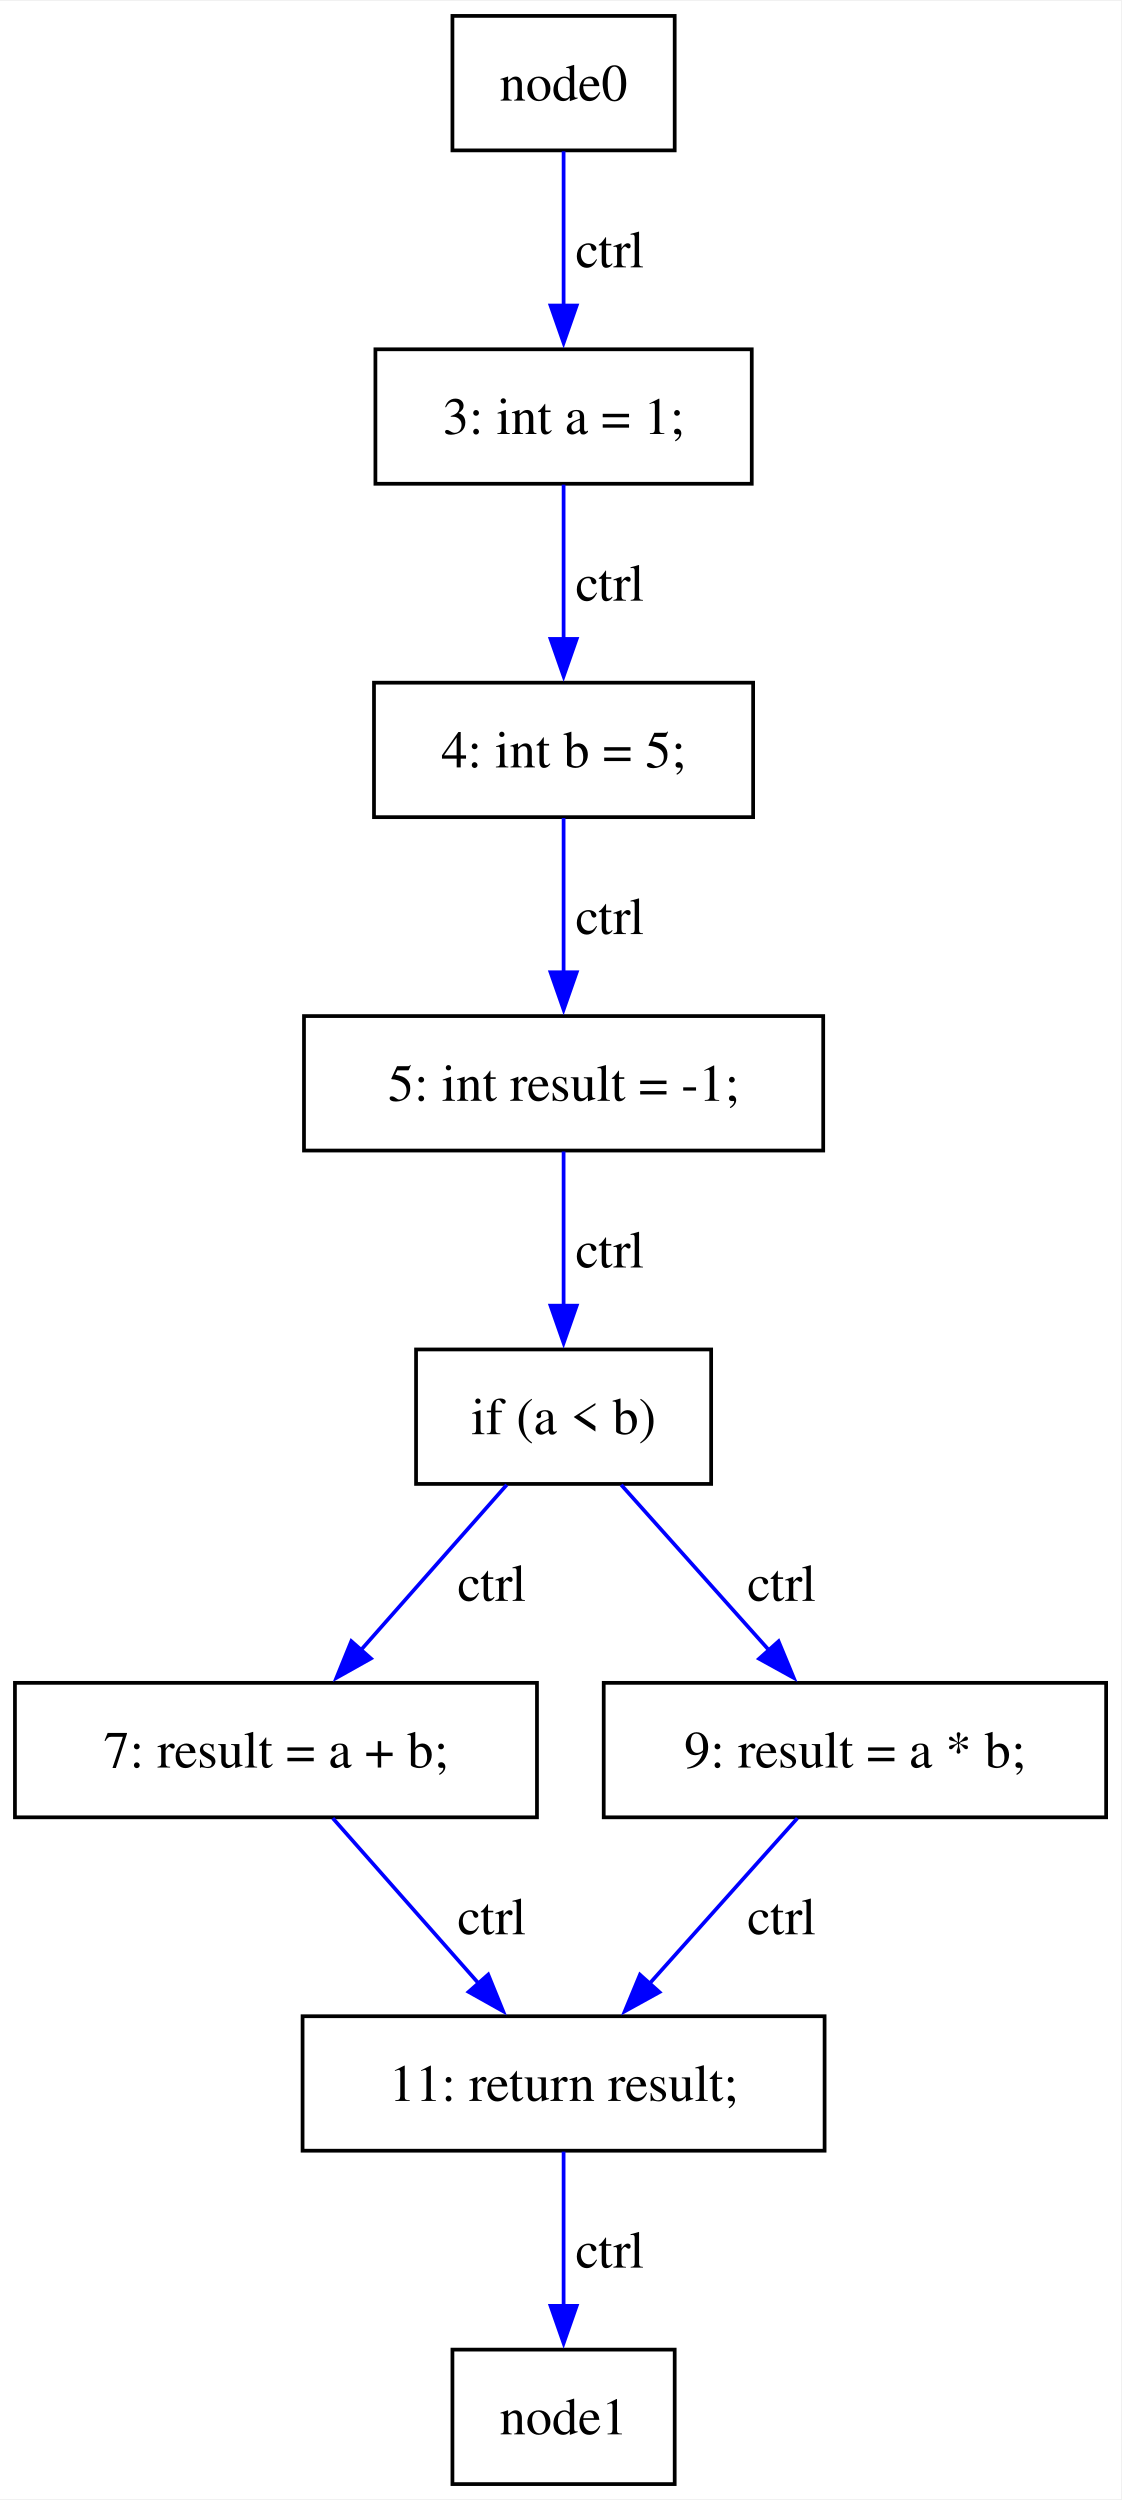
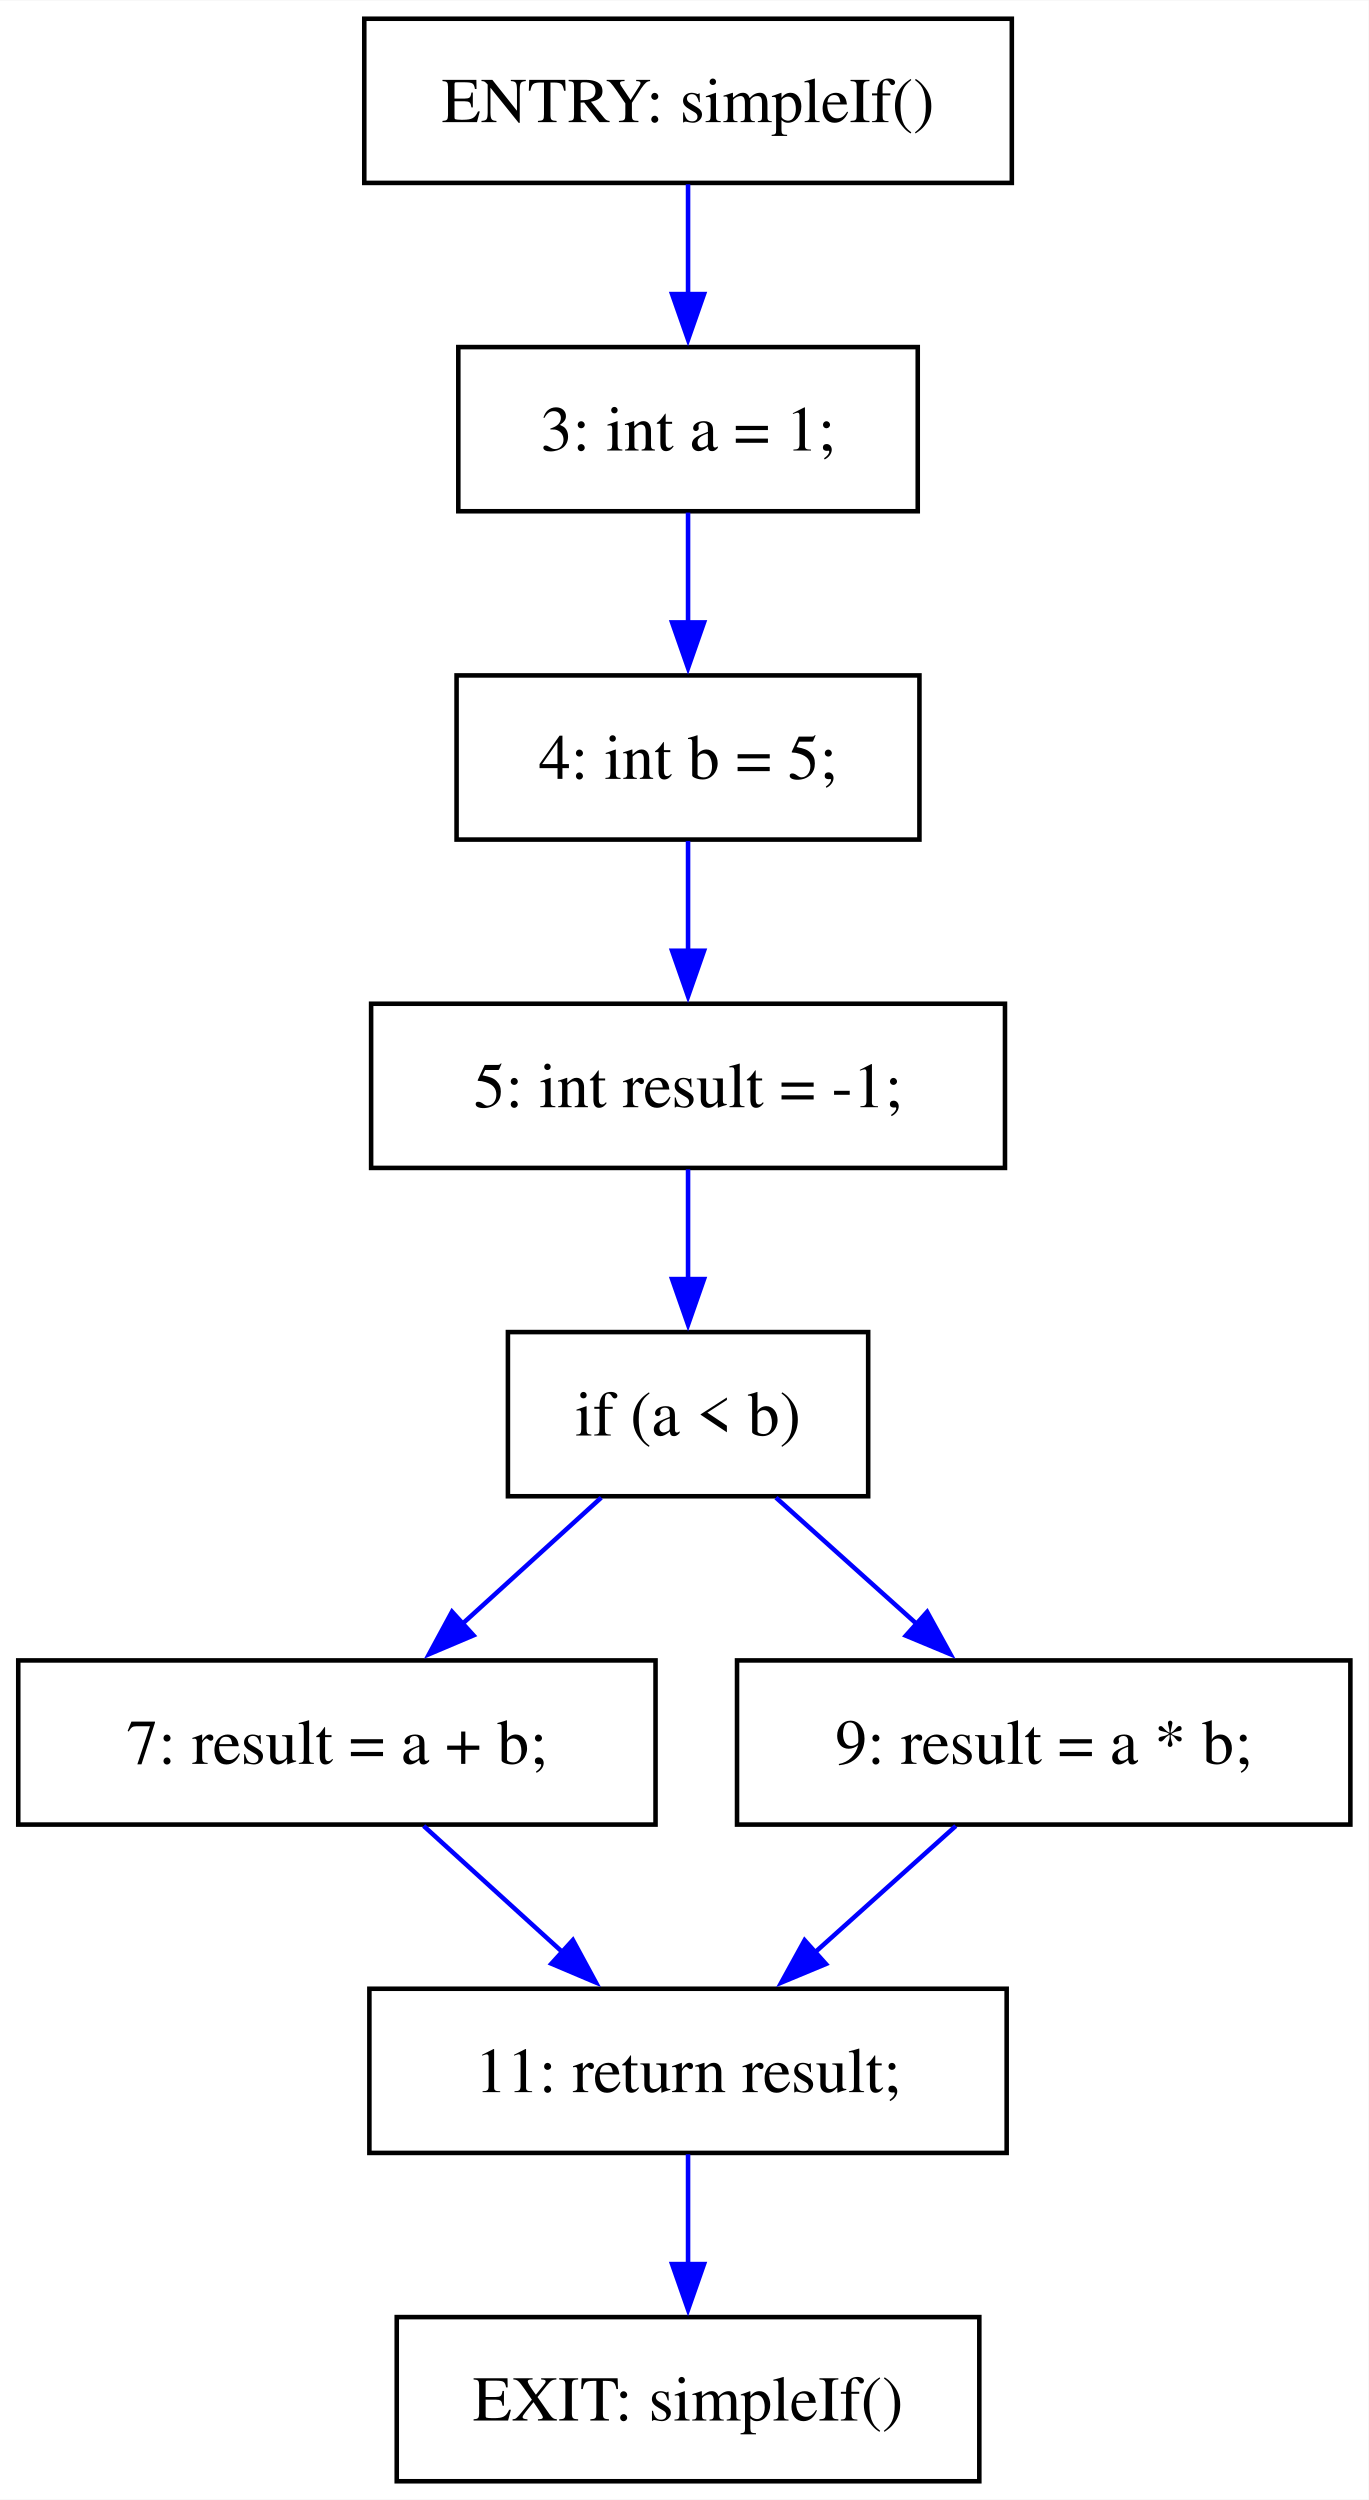
- <svg xmlns="http://www.w3.org/2000/svg" width="300pt" height="669pt" viewBox="0.00 0.00 300.12 668.75">
-   <g id="graph0" class="graph" transform="scale(1 1) rotate(0) translate(4 664.75)">
-     <polygon fill="white" stroke="none" points="-4,4 -4,-664.75 296.12,-664.75 296.12,4 -4,4" />
+ <svg xmlns="http://www.w3.org/2000/svg" width="300pt" height="548pt" viewBox="0.00 0.00 300.12 548.00">
+   <g id="graph0" class="graph" transform="scale(1 1) rotate(0) translate(4 544)">
+     <polygon fill="white" stroke="none" points="-4,4 -4,-544 296.12,-544 296.12,4 -4,4" />
    <g id="node1" class="node">
-       <polygon fill="none" stroke="black" points="197.25,-571.5 96.5,-571.5 96.5,-535.5 197.25,-535.5 197.25,-571.5" />
-       <text text-anchor="middle" x="146.88" y="-548.83" font-family="Times,serif" font-size="14.00">3: int a = 1;</text>
+       <polygon fill="none" stroke="black" points="217.88,-540 75.88,-540 75.88,-504 217.88,-504 217.88,-540" />
+       <text text-anchor="middle" x="146.88" y="-517.33" font-family="Times,serif" font-size="14.00">ENTRY: simpleIf()</text>
+     </g>
+     <g id="node3" class="node">
+       <polygon fill="none" stroke="black" points="197.25,-468 96.5,-468 96.5,-432 197.25,-432 197.25,-468" />
+       <text text-anchor="middle" x="146.88" y="-445.32" font-family="Times,serif" font-size="14.00">3: int a = 1;</text>
+     </g>
+     <g id="edge3" class="edge">
+       <path fill="none" stroke="blue" d="M146.88,-503.7C146.88,-496.41 146.88,-487.73 146.88,-479.54" />
+       <polygon fill="blue" stroke="blue" points="150.38,-479.62 146.88,-469.62 143.38,-479.62 150.38,-479.62" />
    </g>
    <g id="node2" class="node">
-       <polygon fill="none" stroke="black" points="197.62,-482.25 96.12,-482.25 96.12,-446.25 197.62,-446.25 197.62,-482.25" />
-       <text text-anchor="middle" x="146.88" y="-459.57" font-family="Times,serif" font-size="14.00">4: int b = 5;</text>
+       <polygon fill="none" stroke="black" points="210.75,-36 83,-36 83,0 210.75,0 210.75,-36" />
+       <text text-anchor="middle" x="146.88" y="-13.32" font-family="Times,serif" font-size="14.00">EXIT: simpleIf()</text>
+     </g>
+     <g id="node4" class="node">
+       <polygon fill="none" stroke="black" points="197.62,-396 96.12,-396 96.12,-360 197.62,-360 197.62,-396" />
+       <text text-anchor="middle" x="146.88" y="-373.32" font-family="Times,serif" font-size="14.00">4: int b = 5;</text>
    </g>
    <g id="edge4" class="edge">
-       <path fill="none" stroke="blue" d="M146.88,-535.26C146.88,-523.43 146.88,-507.45 146.88,-493.75" />
-       <polygon fill="blue" stroke="blue" points="150.38,-493.97 146.88,-483.97 143.38,-493.97 150.38,-493.97" />
-       <text text-anchor="middle" x="159.25" y="-504.2" font-family="Times,serif" font-size="14.00">ctrl</text>
+       <path fill="none" stroke="blue" d="M146.88,-431.7C146.88,-424.41 146.88,-415.73 146.88,-407.54" />
+       <polygon fill="blue" stroke="blue" points="150.38,-407.62 146.88,-397.62 143.38,-407.62 150.38,-407.62" />
    </g>
-     <g id="node3" class="node">
-       <polygon fill="none" stroke="black" points="216.38,-393 77.38,-393 77.38,-357 216.38,-357 216.38,-393" />
-       <text text-anchor="middle" x="146.88" y="-370.32" font-family="Times,serif" font-size="14.00">5: int result = -1;</text>
+     <g id="node5" class="node">
+       <polygon fill="none" stroke="black" points="216.38,-324 77.38,-324 77.38,-288 216.38,-288 216.38,-324" />
+       <text text-anchor="middle" x="146.88" y="-301.32" font-family="Times,serif" font-size="14.00">5: int result = -1;</text>
    </g>
    <g id="edge5" class="edge">
-       <path fill="none" stroke="blue" d="M146.88,-446.01C146.88,-434.18 146.88,-418.2 146.88,-404.5" />
-       <polygon fill="blue" stroke="blue" points="150.38,-404.72 146.88,-394.72 143.38,-404.72 150.38,-404.72" />
-       <text text-anchor="middle" x="159.25" y="-414.95" font-family="Times,serif" font-size="14.00">ctrl</text>
+       <path fill="none" stroke="blue" d="M146.88,-359.7C146.88,-352.41 146.88,-343.73 146.88,-335.54" />
+       <polygon fill="blue" stroke="blue" points="150.38,-335.62 146.88,-325.62 143.38,-335.62 150.38,-335.62" />
    </g>
-     <g id="node4" class="node">
-       <polygon fill="none" stroke="black" points="186.38,-303.75 107.38,-303.75 107.38,-267.75 186.38,-267.75 186.38,-303.75" />
-       <text text-anchor="middle" x="146.88" y="-281.07" font-family="Times,serif" font-size="14.00">if (a &lt; b)</text>
+     <g id="node6" class="node">
+       <polygon fill="none" stroke="black" points="186.38,-252 107.38,-252 107.38,-216 186.38,-216 186.38,-252" />
+       <text text-anchor="middle" x="146.88" y="-229.32" font-family="Times,serif" font-size="14.00">if (a &lt; b)</text>
    </g>
    <g id="edge6" class="edge">
-       <path fill="none" stroke="blue" d="M146.88,-356.76C146.88,-344.93 146.88,-328.95 146.88,-315.25" />
-       <polygon fill="blue" stroke="blue" points="150.38,-315.47 146.88,-305.47 143.38,-315.47 150.38,-315.47" />
-       <text text-anchor="middle" x="159.25" y="-325.7" font-family="Times,serif" font-size="14.00">ctrl</text>
+       <path fill="none" stroke="blue" d="M146.88,-287.7C146.88,-280.41 146.88,-271.73 146.88,-263.54" />
+       <polygon fill="blue" stroke="blue" points="150.38,-263.62 146.88,-253.62 143.38,-263.62 150.38,-263.62" />
    </g>
-     <g id="node5" class="node">
-       <polygon fill="none" stroke="black" points="139.75,-214.5 0,-214.5 0,-178.5 139.75,-178.5 139.75,-214.5" />
-       <text text-anchor="middle" x="69.88" y="-191.82" font-family="Times,serif" font-size="14.00">7: result = a + b;</text>
+     <g id="node7" class="node">
+       <polygon fill="none" stroke="black" points="139.75,-180 0,-180 0,-144 139.75,-144 139.75,-180" />
+       <text text-anchor="middle" x="69.88" y="-157.32" font-family="Times,serif" font-size="14.00">7: result = a + b;</text>
    </g>
    <g id="edge1" class="edge">
-       <path fill="none" stroke="blue" d="M131.66,-267.51C120.48,-254.85 105.11,-237.42 92.49,-223.13" />
-       <polygon fill="blue" stroke="blue" points="95.3,-221.02 86.06,-215.84 90.05,-225.65 95.3,-221.02" />
-       <text text-anchor="middle" x="127.65" y="-236.45" font-family="Times,serif" font-size="14.00">ctrl</text>
+       <path fill="none" stroke="blue" d="M127.84,-215.7C118.68,-207.37 107.52,-197.22 97.45,-188.07" />
+       <polygon fill="blue" stroke="blue" points="99.83,-185.5 90.08,-181.37 95.12,-190.68 99.83,-185.5" />
    </g>
-     <g id="node6" class="node">
-       <polygon fill="none" stroke="black" points="292.12,-214.5 157.62,-214.5 157.62,-178.5 292.12,-178.5 292.12,-214.5" />
-       <text text-anchor="middle" x="224.88" y="-191.82" font-family="Times,serif" font-size="14.00">9: result = a * b;</text>
+     <g id="node8" class="node">
+       <polygon fill="none" stroke="black" points="292.12,-180 157.62,-180 157.62,-144 292.12,-144 292.12,-180" />
+       <text text-anchor="middle" x="224.88" y="-157.32" font-family="Times,serif" font-size="14.00">9: result = a * b;</text>
    </g>
    <g id="edge2" class="edge">
-       <path fill="none" stroke="blue" d="M162.29,-267.51C173.61,-254.85 189.18,-237.42 201.96,-223.13" />
-       <polygon fill="blue" stroke="blue" points="204.43,-225.62 208.49,-215.83 199.21,-220.95 204.43,-225.62" />
-       <text text-anchor="middle" x="205.24" y="-236.45" font-family="Times,serif" font-size="14.00">ctrl</text>
+       <path fill="none" stroke="blue" d="M166.16,-215.7C175.53,-207.28 186.97,-197.02 197.25,-187.79" />
+       <polygon fill="blue" stroke="blue" points="199.31,-190.64 204.42,-181.36 194.64,-185.43 199.31,-190.64" />
    </g>
-     <g id="node7" class="node">
-       <polygon fill="none" stroke="black" points="216.75,-125.25 77,-125.25 77,-89.25 216.75,-89.25 216.75,-125.25" />
-       <text text-anchor="middle" x="146.88" y="-102.58" font-family="Times,serif" font-size="14.00">11: return result;</text>
+     <g id="node9" class="node">
+       <polygon fill="none" stroke="black" points="216.75,-108 77,-108 77,-72 216.75,-72 216.75,-108" />
+       <text text-anchor="middle" x="146.88" y="-85.33" font-family="Times,serif" font-size="14.00">11: return result;</text>
    </g>
    <g id="edge7" class="edge">
-       <path fill="none" stroke="blue" d="M85.09,-178.26C96.27,-165.6 111.64,-148.17 124.26,-133.88" />
-       <polygon fill="blue" stroke="blue" points="126.7,-136.4 130.69,-126.59 121.45,-131.77 126.7,-136.4" />
-       <text text-anchor="middle" x="127.65" y="-147.2" font-family="Times,serif" font-size="14.00">ctrl</text>
+       <path fill="none" stroke="blue" d="M88.91,-143.7C98.07,-135.37 109.23,-125.22 119.3,-116.07" />
+       <polygon fill="blue" stroke="blue" points="121.63,-118.68 126.67,-109.37 116.92,-113.5 121.63,-118.68" />
    </g>
    <g id="edge8" class="edge">
-       <path fill="none" stroke="blue" d="M209.46,-178.26C198.14,-165.6 182.57,-148.17 169.79,-133.88" />
-       <polygon fill="blue" stroke="blue" points="172.54,-131.7 163.26,-126.58 167.32,-136.37 172.54,-131.7" />
-       <text text-anchor="middle" x="205.24" y="-147.2" font-family="Times,serif" font-size="14.00">ctrl</text>
-     </g>
-     <g id="node9" class="node">
-       <polygon fill="none" stroke="black" points="176.62,-36 117.12,-36 117.12,0 176.62,0 176.62,-36" />
-       <text text-anchor="middle" x="146.88" y="-13.32" font-family="Times,serif" font-size="14.00">node1</text>
+       <path fill="none" stroke="blue" d="M205.59,-143.7C196.22,-135.28 184.78,-125.02 174.5,-115.79" />
+       <polygon fill="blue" stroke="blue" points="177.11,-113.43 167.33,-109.36 172.44,-118.64 177.11,-113.43" />
    </g>
    <g id="edge9" class="edge">
-       <path fill="none" stroke="blue" d="M146.88,-89.01C146.88,-77.18 146.88,-61.2 146.88,-47.5" />
-       <polygon fill="blue" stroke="blue" points="150.38,-47.72 146.88,-37.72 143.38,-47.72 150.38,-47.72" />
-       <text text-anchor="middle" x="159.25" y="-57.95" font-family="Times,serif" font-size="14.00">ctrl</text>
-     </g>
-     <g id="node8" class="node">
-       <polygon fill="none" stroke="black" points="176.62,-660.75 117.12,-660.75 117.12,-624.75 176.62,-624.75 176.62,-660.75" />
-       <text text-anchor="middle" x="146.88" y="-638.08" font-family="Times,serif" font-size="14.00">node0</text>
-     </g>
-     <g id="edge3" class="edge">
-       <path fill="none" stroke="blue" d="M146.88,-624.51C146.88,-612.68 146.88,-596.7 146.88,-583" />
-       <polygon fill="blue" stroke="blue" points="150.38,-583.22 146.88,-573.22 143.38,-583.22 150.38,-583.22" />
-       <text text-anchor="middle" x="159.25" y="-593.45" font-family="Times,serif" font-size="14.00">ctrl</text>
+       <path fill="none" stroke="blue" d="M146.88,-71.7C146.88,-64.41 146.88,-55.73 146.88,-47.54" />
+       <polygon fill="blue" stroke="blue" points="150.38,-47.62 146.88,-37.62 143.38,-47.62 150.38,-47.62" />
    </g>
  </g>
</svg>
